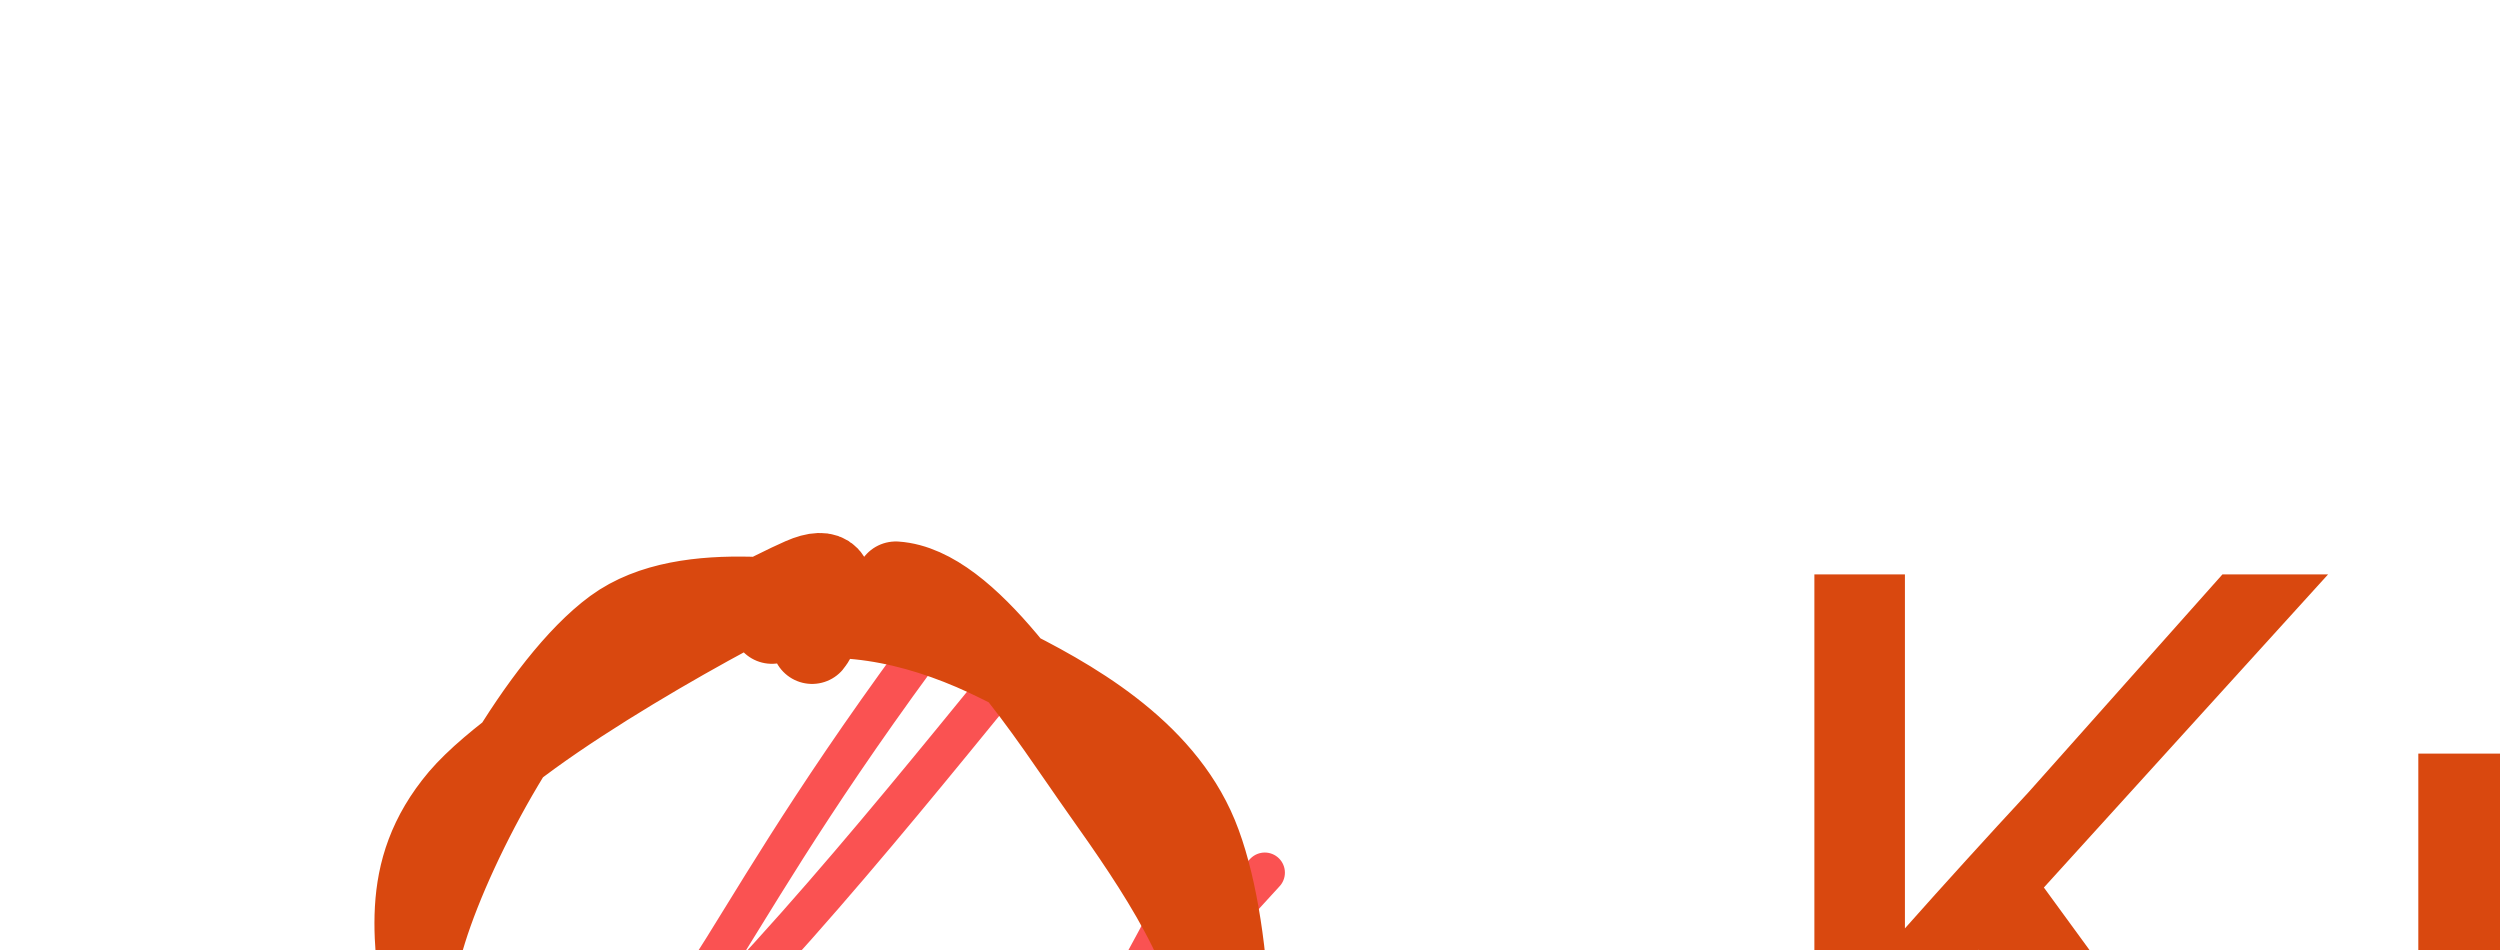
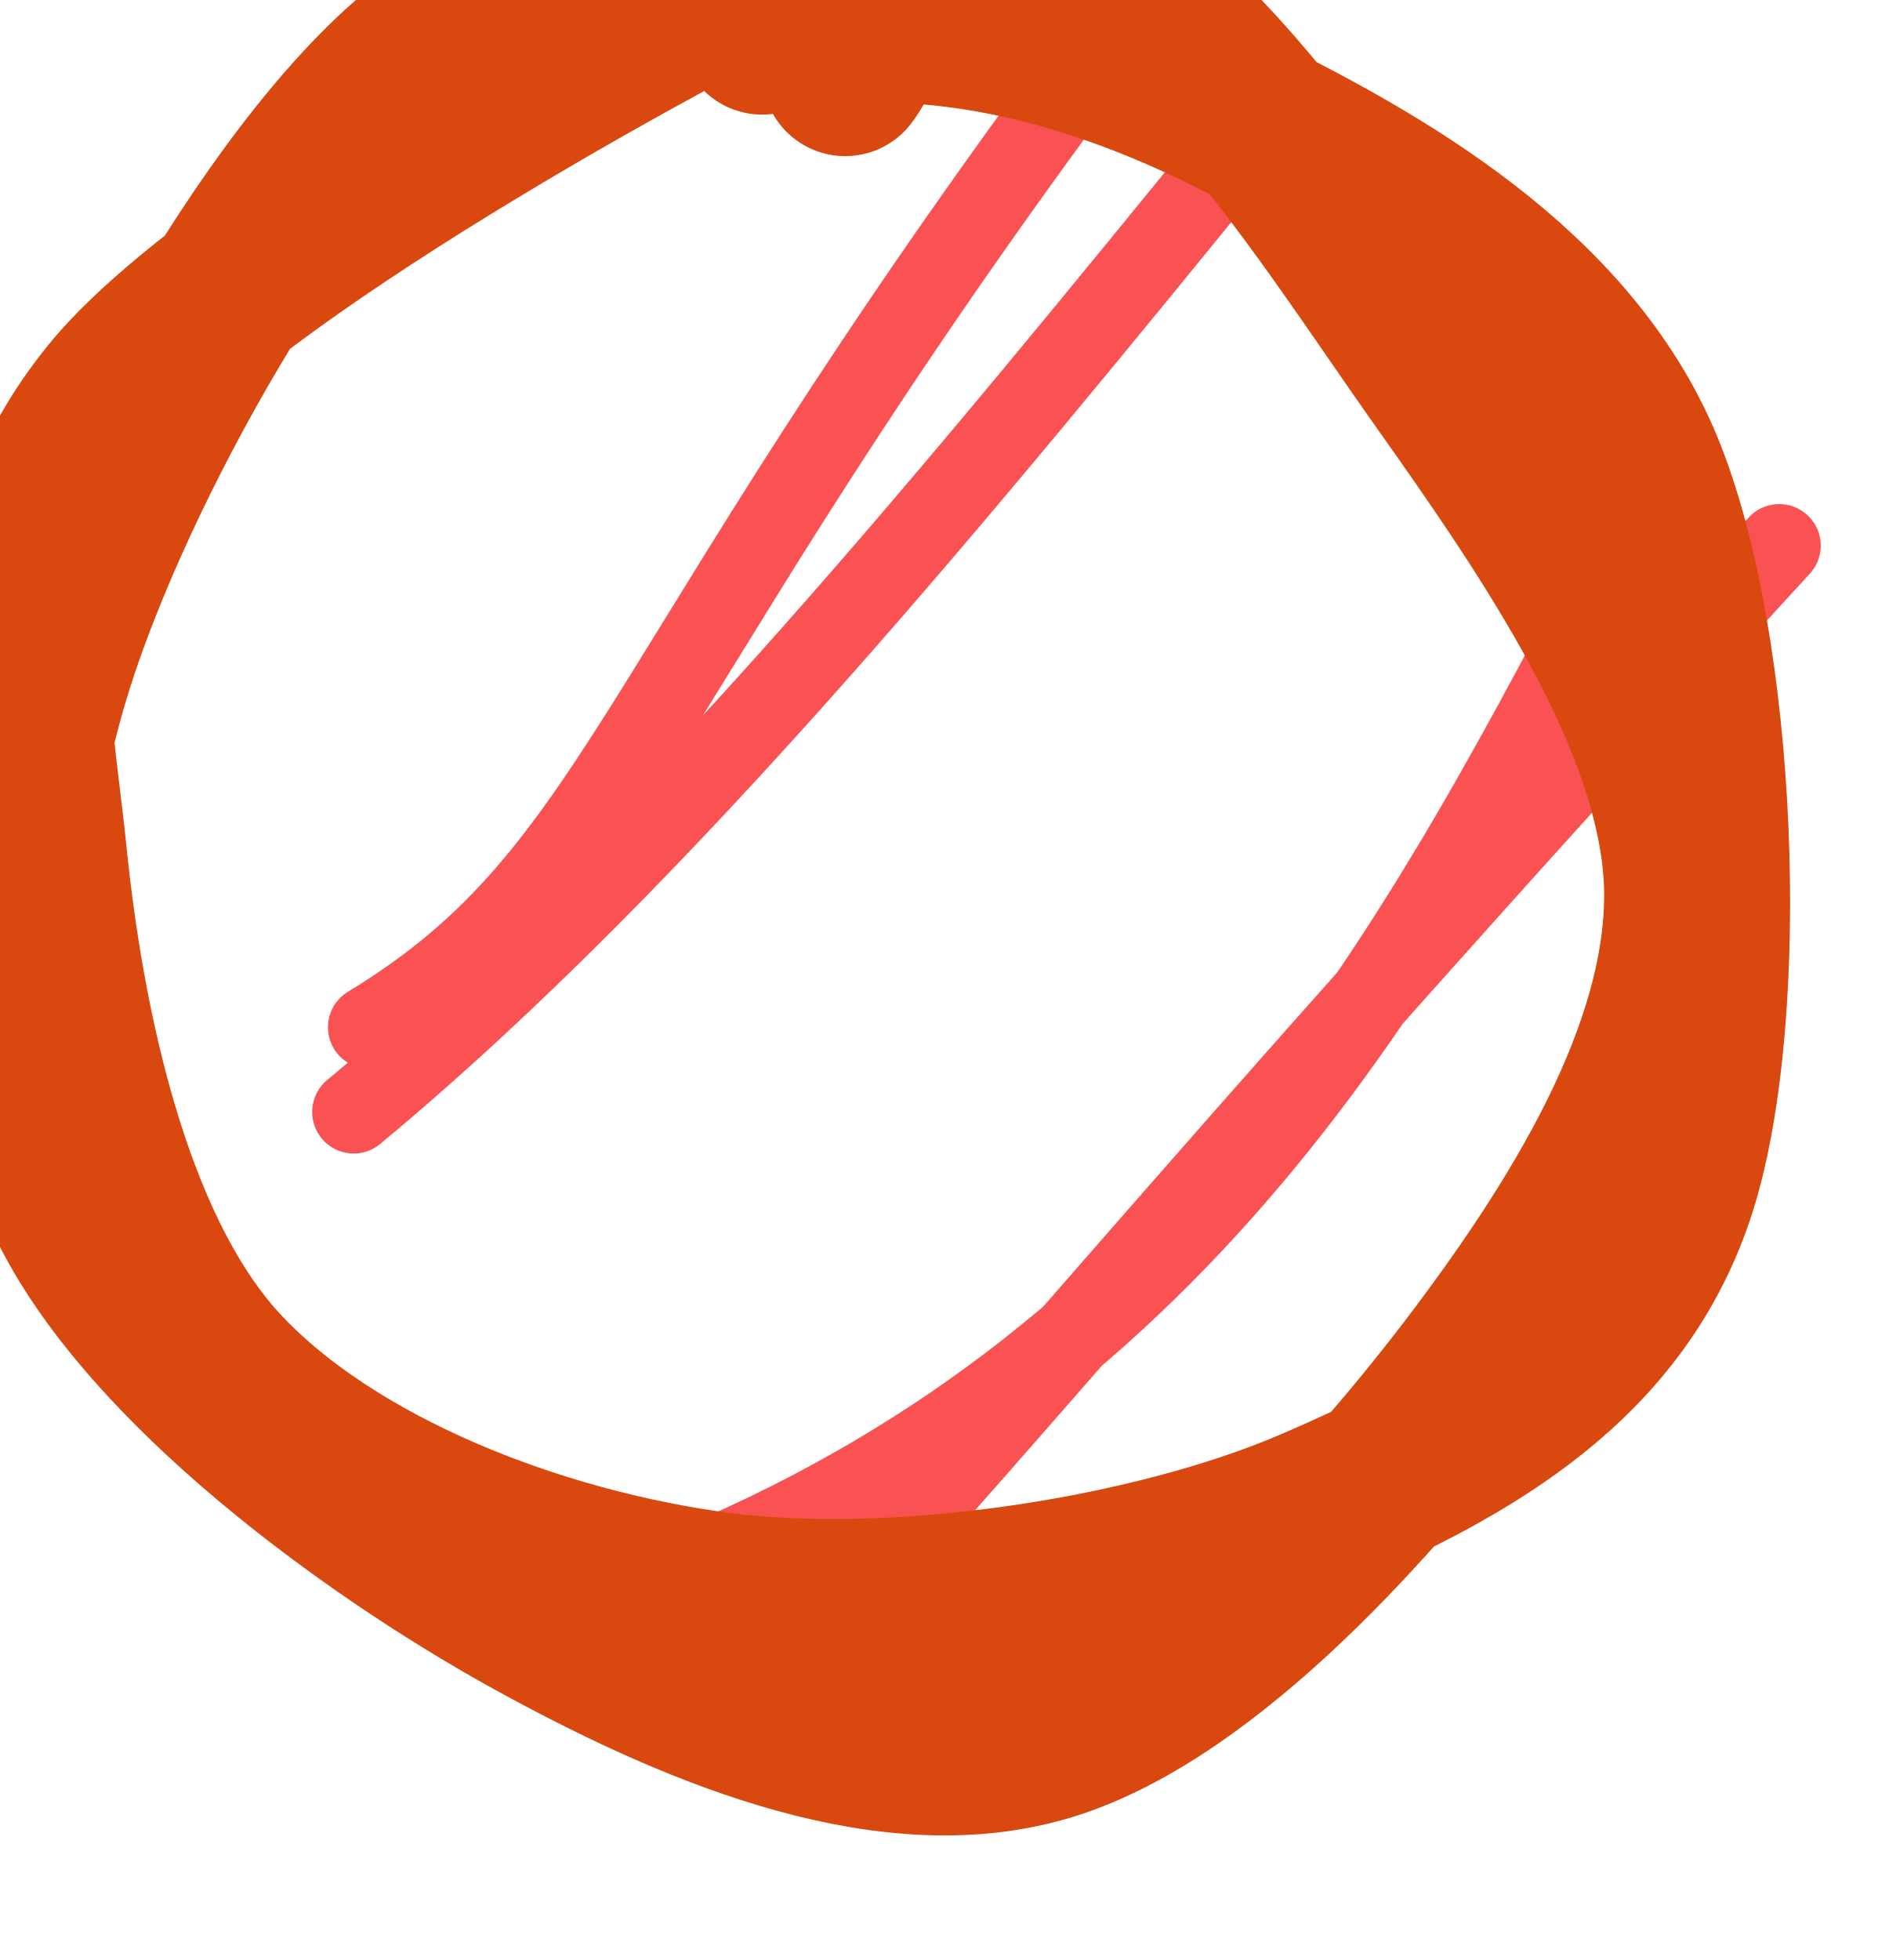
- <svg class="h-full">
-   <g stroke-linecap="round" transform="translate(10 15.11551) rotate(0 10.53245 10.11952)">
+ <svg xmlns="http://www.w3.org/2000/svg">
+   <g stroke-linecap="round">
    <path d="M1.18 5 C1.18 5, 1.18 5, 1.18 5 M1.18 5 C1.18 5, 1.18 5, 1.18 5 M4.45 12.37 C7.63 10.44, 7.55 8.04, 13.91 -0.3 M4.26 13.39 C8.01 10.28, 11.7 5.72, 14.9 1.8 M8.39 18.86 C14.54 16.27, 17.12 11.39, 19.71 6.41 M8.78 20.7 C12.03 17.26, 14.04 14.62, 21.43 6.57" stroke="#fa5252" stroke-width="1" fill="none" />
    <path d="M9.18 0.38 C11.1 -0.03, 13.07 0.47, 14.83 1.35 C16.6 2.22, 18.87 3.49, 19.76 5.64 C20.65 7.8, 20.82 12.18, 20.16 14.28 C19.5 16.37, 17.71 17.38, 15.8 18.2 C13.88 19.02, 10.85 19.49, 8.66 19.21 C6.46 18.92, 3.98 17.96, 2.62 16.48 C1.27 15, 0.73 12.27, 0.53 10.31 C0.33 8.35, -0.14 6.56, 1.42 4.71 C2.99 2.87, 8.46 -0.11, 9.92 -0.75 C11.38 -1.39, 10.33 0.71, 10.18 0.88 M12.26 -0.66 C14.08 -0.54, 16.04 2.66, 17.38 4.55 C18.72 6.44, 20.26 8.68, 20.32 10.67 C20.37 12.67, 19.02 14.8, 17.71 16.52 C16.4 18.23, 14.35 20.49, 12.46 20.97 C10.57 21.46, 8.3 20.5, 6.37 19.43 C4.43 18.35, 1.84 16.44, 0.88 14.54 C-0.08 12.64, -0.13 10.36, 0.6 8.02 C1.33 5.68, 3.42 1.85, 5.26 0.5 C7.09 -0.84, 10.33 -0.06, 11.62 -0.05 C12.91 -0.04, 13.13 0.37, 13 0.55" stroke="#d9480f" stroke-width="2" fill="none" />
  </g>
-   <g transform="translate(42.66542 10) rotate(0 15.16534 16.05742)">
-     <text x="0" y="22.115" font-family="Virgil" font-size="24.978px" fill="#d9480f" text-anchor="start" direction="ltr">Ku</text>
-   </g>
</svg>
